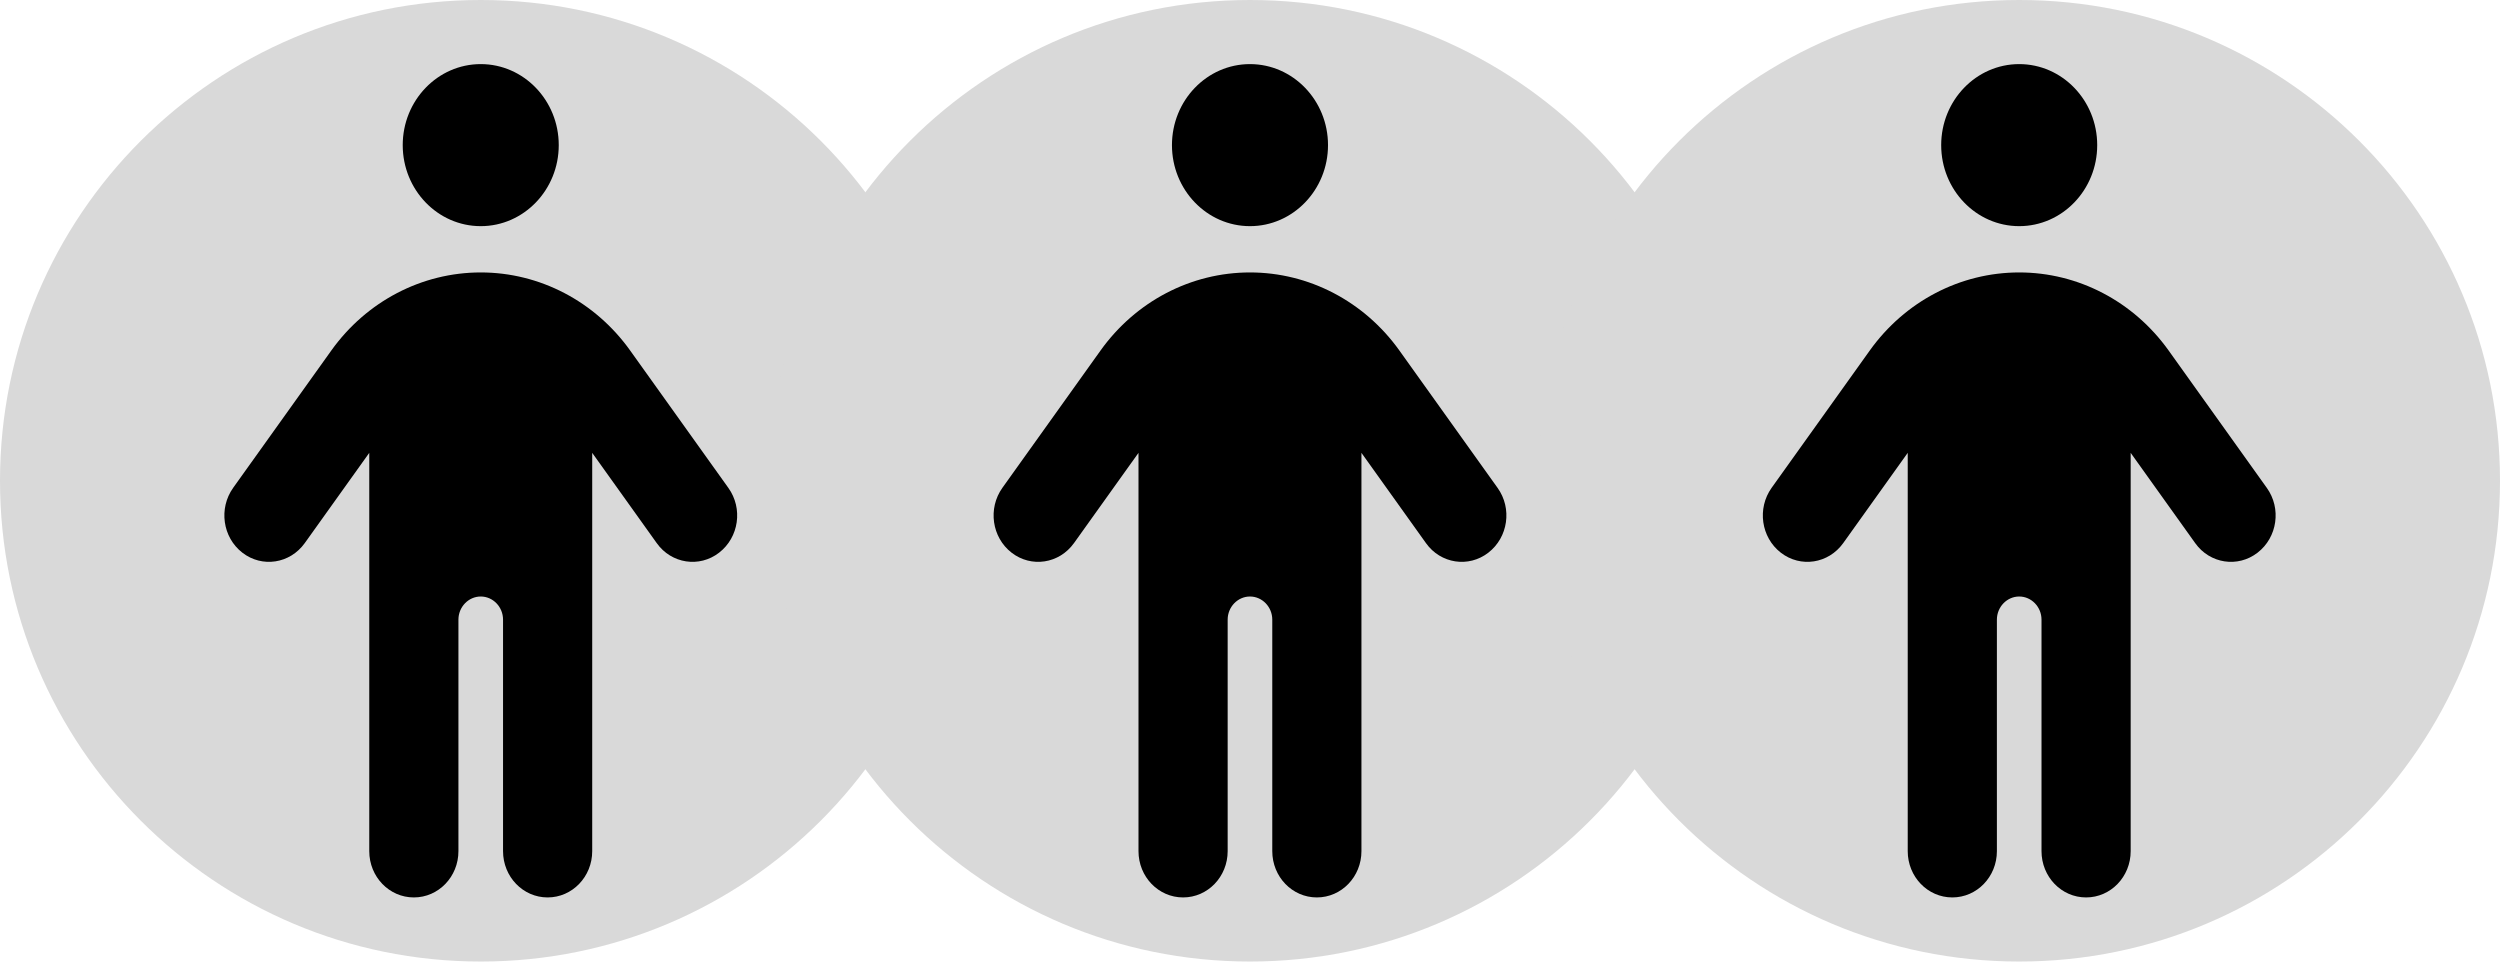
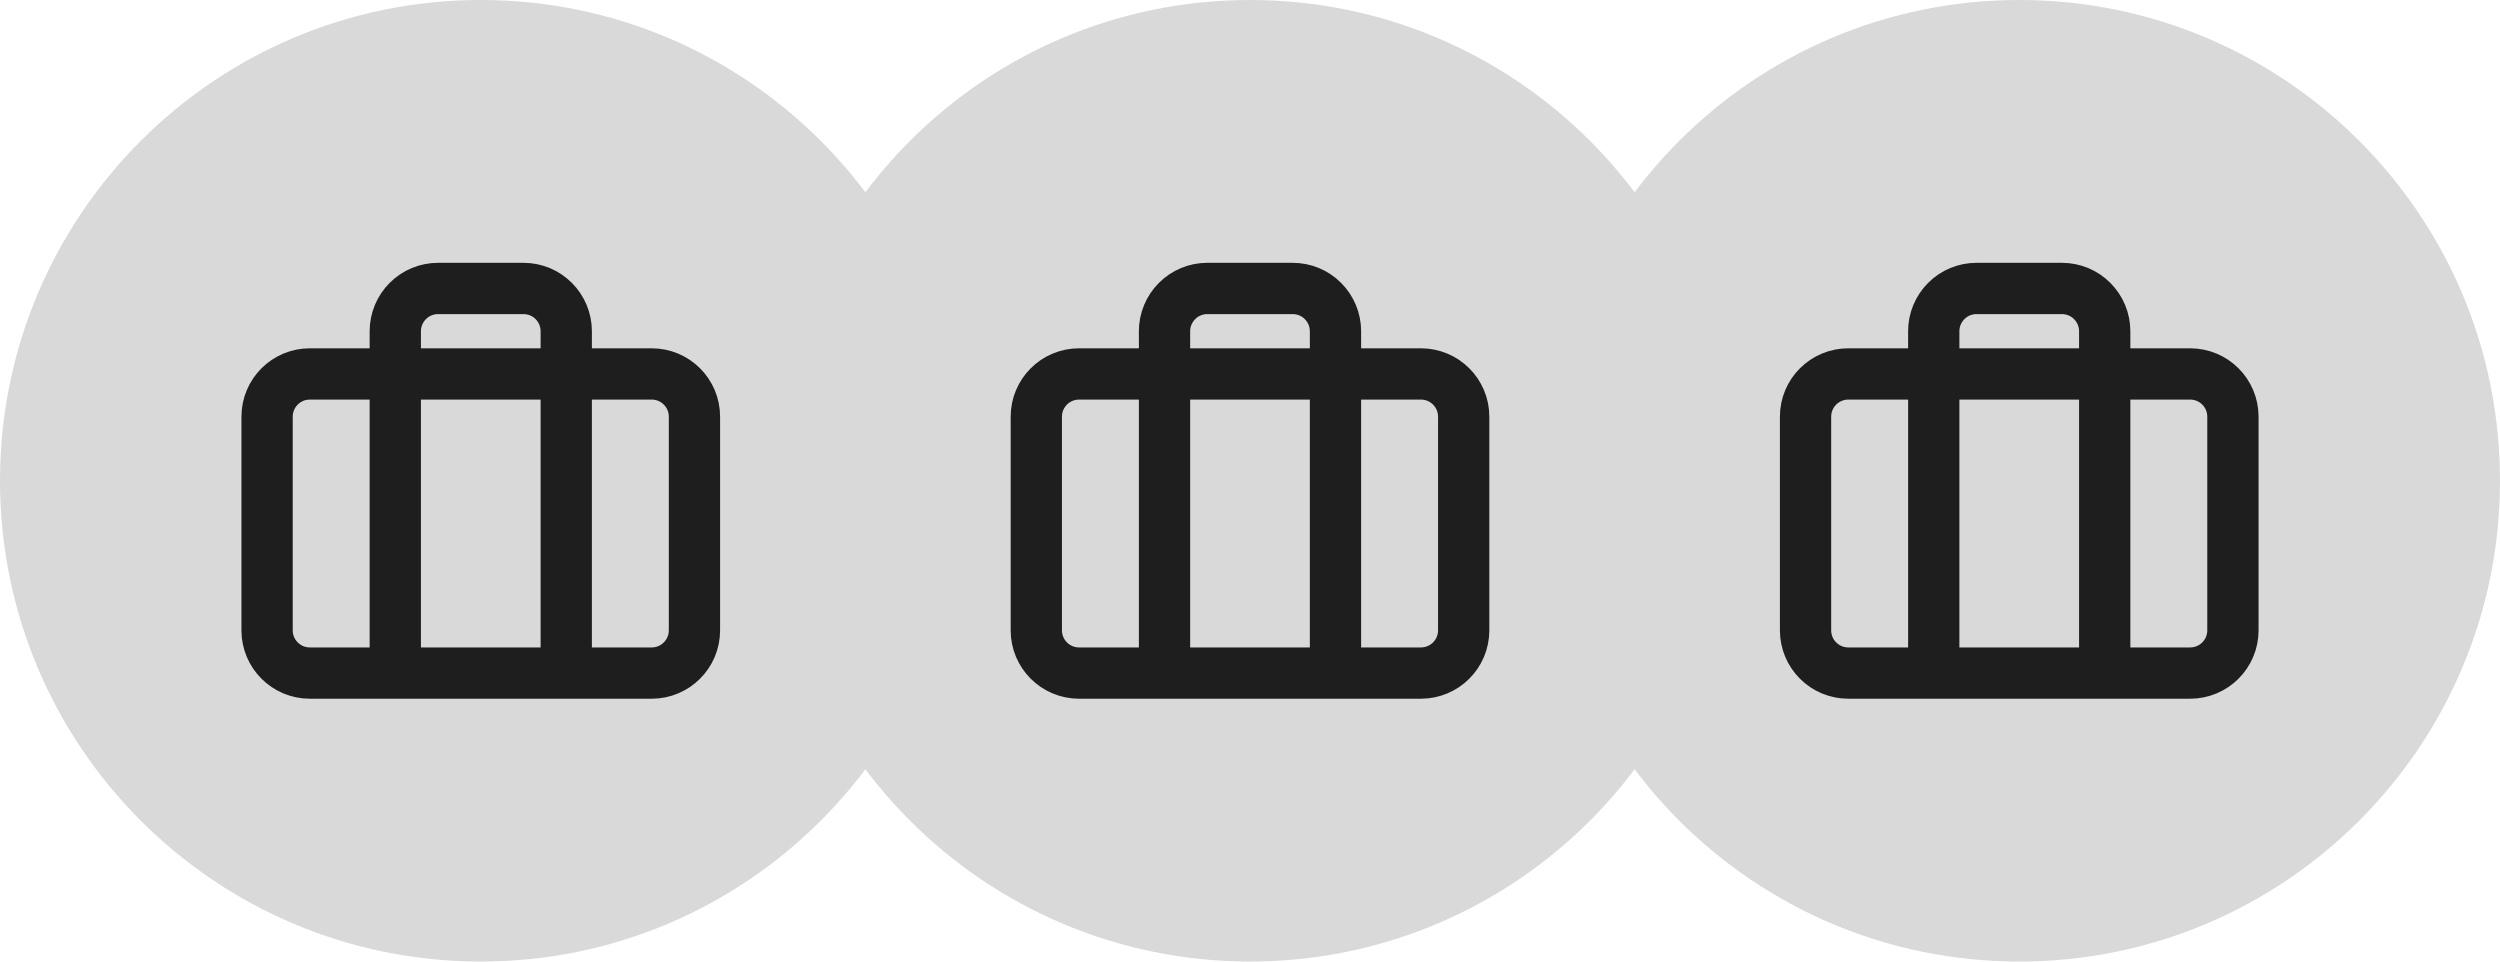
<svg xmlns="http://www.w3.org/2000/svg" width="78" height="30" viewBox="0 0 78 30" fill="none">
  <rect width="30" height="30" rx="15" fill="#D9D9D9" />
-   <path d="M17.433 4.528C17.433 3.133 16.342 2 14.999 2C13.656 2 12.565 3.133 12.565 4.528C12.565 5.923 13.656 7.056 14.999 7.056C16.342 7.056 17.433 5.923 17.433 4.528ZM18.477 14.129L20.49 16.945C20.946 17.587 21.82 17.722 22.437 17.243C23.055 16.765 23.185 15.862 22.724 15.221L19.659 10.933C18.564 9.403 16.838 8.5 14.999 8.5C13.16 8.5 11.434 9.403 10.339 10.933L7.274 15.221C6.818 15.862 6.944 16.765 7.561 17.243C8.178 17.722 9.048 17.587 9.508 16.945L11.521 14.129V26.556C11.521 27.355 12.143 28 12.912 28C13.682 28 14.303 27.355 14.303 26.556V19.333C14.303 18.936 14.617 18.611 14.999 18.611C15.382 18.611 15.695 18.936 15.695 19.333V26.556C15.695 27.355 16.316 28 17.086 28C17.855 28 18.477 27.355 18.477 26.556V14.129Z" fill="black" />
+   <path d="M17.667 21V10.333C17.667 9.98 17.526 9.641 17.276 9.391C17.026 9.14 16.687 9 16.333 9H13.667C13.313 9 12.974 9.14 12.724 9.391C12.474 9.641 12.333 9.98 12.333 10.333V21M9.667 11.667H20.333C21.07 11.667 21.667 12.264 21.667 13V19.667C21.667 20.403 21.07 21 20.333 21H9.667C8.93 21 8.333 20.403 8.333 19.667V13C8.333 12.264 8.93 11.667 9.667 11.667Z" stroke="#1E1E1E" stroke-width="1.6" stroke-linecap="round" stroke-linejoin="round" />
  <rect x="24" width="30" height="30" rx="15" fill="#D9D9D9" />
-   <path d="M41.434 4.528C41.434 3.133 40.342 2 38.999 2C37.656 2 36.565 3.133 36.565 4.528C36.565 5.923 37.656 7.056 38.999 7.056C40.342 7.056 41.434 5.923 41.434 4.528ZM42.477 14.129L44.49 16.945C44.946 17.587 45.82 17.722 46.437 17.243C47.054 16.765 47.185 15.862 46.724 15.221L43.659 10.933C42.564 9.403 40.838 8.5 38.999 8.5C37.16 8.5 35.434 9.403 34.339 10.933L31.274 15.221C30.818 15.862 30.944 16.765 31.561 17.243C32.178 17.722 33.048 17.587 33.508 16.945L35.521 14.129V26.556C35.521 27.355 36.143 28 36.912 28C37.682 28 38.303 27.355 38.303 26.556V19.333C38.303 18.936 38.617 18.611 38.999 18.611C39.382 18.611 39.695 18.936 39.695 19.333V26.556C39.695 27.355 40.316 28 41.086 28C41.855 28 42.477 27.355 42.477 26.556V14.129Z" fill="black" />
+   <path d="M41.667 21V10.333C41.667 9.98 41.526 9.641 41.276 9.391C41.026 9.14 40.687 9 40.333 9H37.667C37.313 9 36.974 9.14 36.724 9.391C36.474 9.641 36.333 9.98 36.333 10.333V21M33.667 11.667H44.333C45.07 11.667 45.667 12.264 45.667 13V19.667C45.667 20.403 45.07 21 44.333 21H33.667C32.93 21 32.333 20.403 32.333 19.667V13C32.333 12.264 32.93 11.667 33.667 11.667Z" stroke="#1E1E1E" stroke-width="1.6" stroke-linecap="round" stroke-linejoin="round" />
  <rect x="48" width="30" height="30" rx="15" fill="#D9D9D9" />
-   <path d="M65.433 4.528C65.433 3.133 64.342 2 62.999 2C61.656 2 60.565 3.133 60.565 4.528C60.565 5.923 61.656 7.056 62.999 7.056C64.342 7.056 65.433 5.923 65.433 4.528ZM66.477 14.129L68.49 16.945C68.946 17.587 69.82 17.722 70.437 17.243C71.055 16.765 71.185 15.862 70.724 15.221L67.659 10.933C66.564 9.403 64.838 8.5 62.999 8.5C61.16 8.5 59.434 9.403 58.339 10.933L55.274 15.221C54.818 15.862 54.944 16.765 55.561 17.243C56.178 17.722 57.048 17.587 57.508 16.945L59.521 14.129V26.556C59.521 27.355 60.143 28 60.912 28C61.682 28 62.303 27.355 62.303 26.556V19.333C62.303 18.936 62.617 18.611 62.999 18.611C63.382 18.611 63.695 18.936 63.695 19.333V26.556C63.695 27.355 64.316 28 65.086 28C65.855 28 66.477 27.355 66.477 26.556V14.129Z" fill="black" />
+   <path d="M65.667 21V10.333C65.667 9.98 65.526 9.641 65.276 9.391C65.026 9.14 64.687 9 64.333 9H61.667C61.313 9 60.974 9.14 60.724 9.391C60.474 9.641 60.333 9.98 60.333 10.333V21M57.667 11.667H68.333C69.07 11.667 69.667 12.264 69.667 13V19.667C69.667 20.403 69.07 21 68.333 21H57.667C56.93 21 56.333 20.403 56.333 19.667V13C56.333 12.264 56.93 11.667 57.667 11.667Z" stroke="#1E1E1E" stroke-width="1.6" stroke-linecap="round" stroke-linejoin="round" />
</svg>
